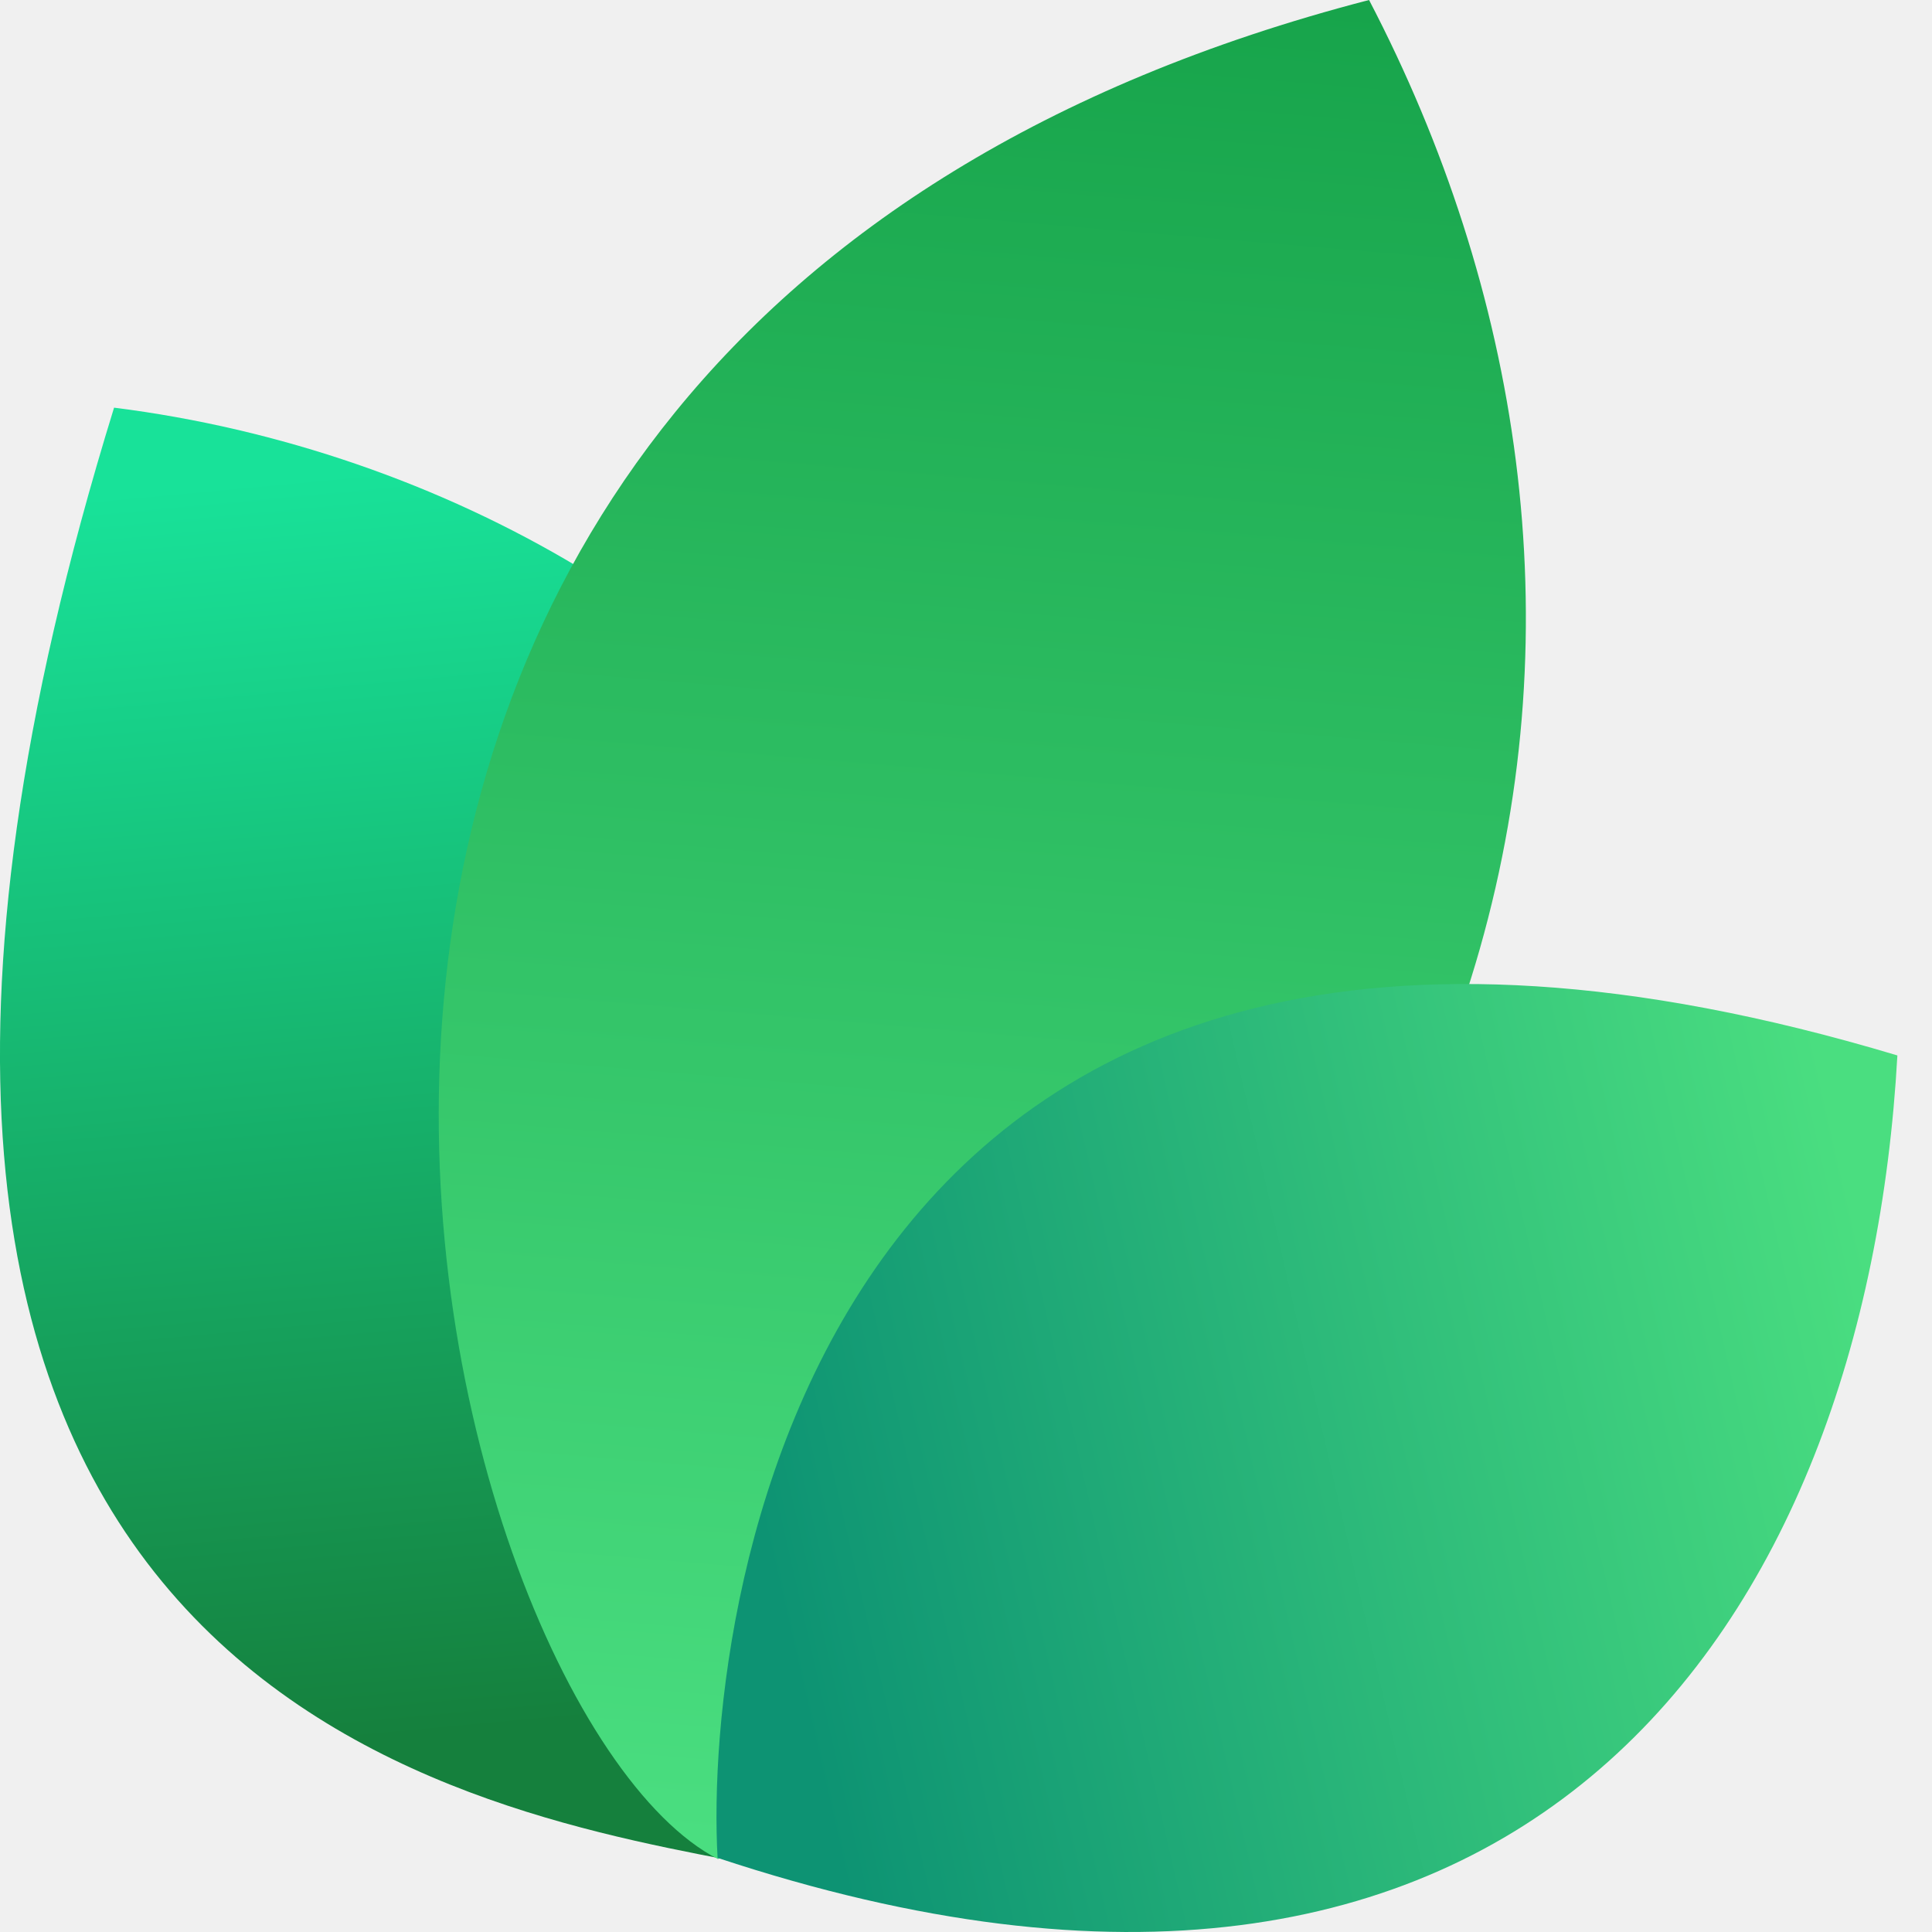
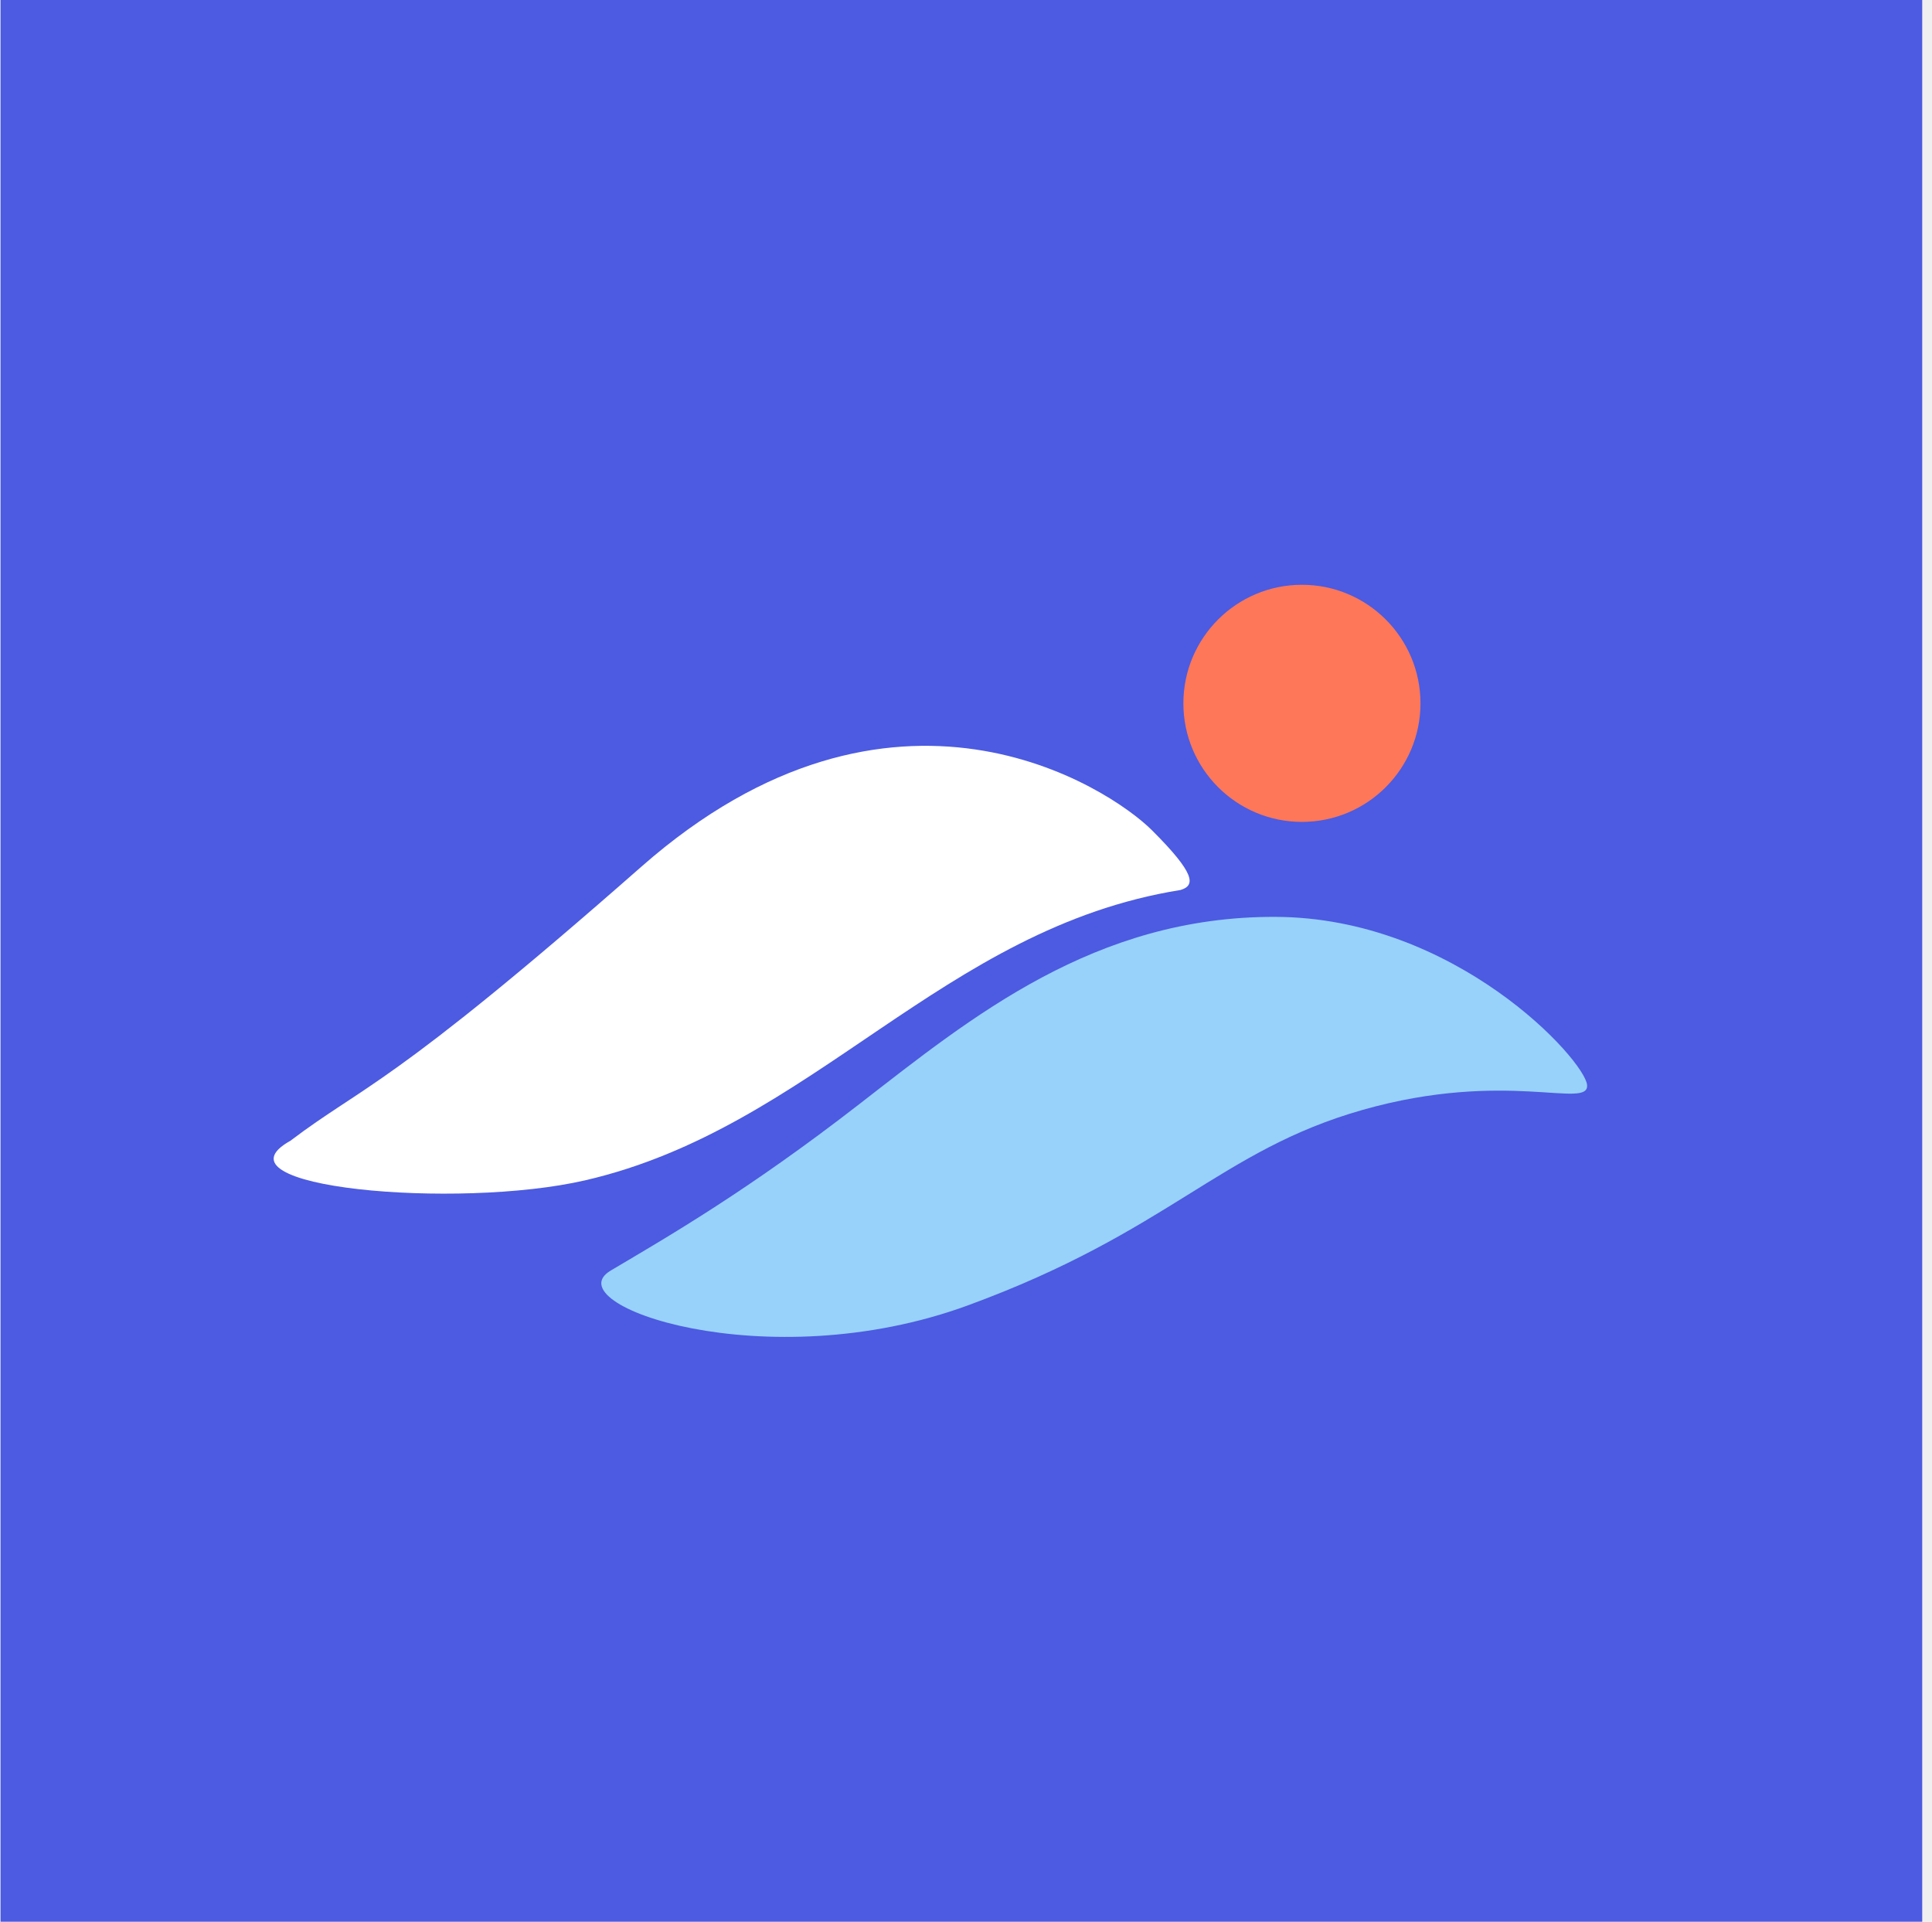
- <svg xmlns="http://www.w3.org/2000/svg" width="24" height="24" viewBox="0 0 24 24" fill="none">
-   <path d="M9.061 23.108C5.268 22.377 -3.391 20.627 1.417 5.064C9.634 6.099 16.973 14.064 9.061 23.108Z" fill="url(#paint0_linear_17557_2021)" />
-   <path d="M8.919 23.094C5.276 21.222 0.784 4.209 17.007 0C20.757 7.193 19.621 16.545 8.919 23.094Z" fill="url(#paint1_linear_17557_2021)" />
-   <path d="M8.914 23.079C8.735 19.882 10.159 9.085 23.57 13.111C23.181 20.123 18.984 26.418 8.914 23.079Z" fill="url(#paint2_linear_17557_2021)" />
-   <defs>
-     <linearGradient id="paint0_linear_17557_2021" x1="3.776" y1="5.916" x2="5.232" y2="21.559" gradientUnits="userSpaceOnUse">
-       <stop stop-color="#18E299" />
-       <stop offset="1" stop-color="#15803D" />
-     </linearGradient>
-     <linearGradient id="paint1_linear_17557_2021" x1="12.171" y1="-0.718" x2="10.19" y2="22.983" gradientUnits="userSpaceOnUse">
-       <stop stop-color="#16A34A" />
-       <stop offset="1" stop-color="#4ADE80" />
-     </linearGradient>
-     <linearGradient id="paint2_linear_17557_2021" x1="23.133" y1="15.353" x2="9.338" y2="18.52" gradientUnits="userSpaceOnUse">
-       <stop stop-color="#4ADE80" />
-       <stop offset="1" stop-color="#0D9373" />
-     </linearGradient>
-   </defs>
+ <svg xmlns="http://www.w3.org/2000/svg" width="187" height="186" viewBox="0 0 187 186" fill="none">
+   <rect width="186" height="186" transform="translate(0.0532532)" fill="#4C5BE1" />
+   <path d="M114.265 86.14C91.191 89.832 78.68 109.155 56.641 114.241C44.248 117.101 20.014 114.939 28.108 110.413C35.28 104.98 37.7 105.325 62.069 83.894C86.439 62.462 107.344 76.207 111.511 80.371C115.679 84.536 115.746 85.7 114.265 86.14Z" fill="white" />
+   <path d="M126.015 79.549C132.352 79.549 137.489 74.412 137.489 68.075C137.489 61.738 132.352 56.601 126.015 56.601C119.678 56.601 114.541 61.738 114.541 68.075C114.541 74.412 119.678 79.549 126.015 79.549Z" fill="#FF7759" />
+   <path d="M153.614 105.007C153.84 107.421 145.784 103.481 131.916 107.417C118.047 111.353 113.228 119.181 93.684 126.345C74.14 133.51 53.594 126.249 59.112 122.976C64.631 119.702 72.319 115.288 83.189 106.855C94.059 98.421 105.952 88.693 123.419 88.742C140.885 88.79 153.388 102.594 153.614 105.007Z" fill="#98D2FB" />
</svg>
